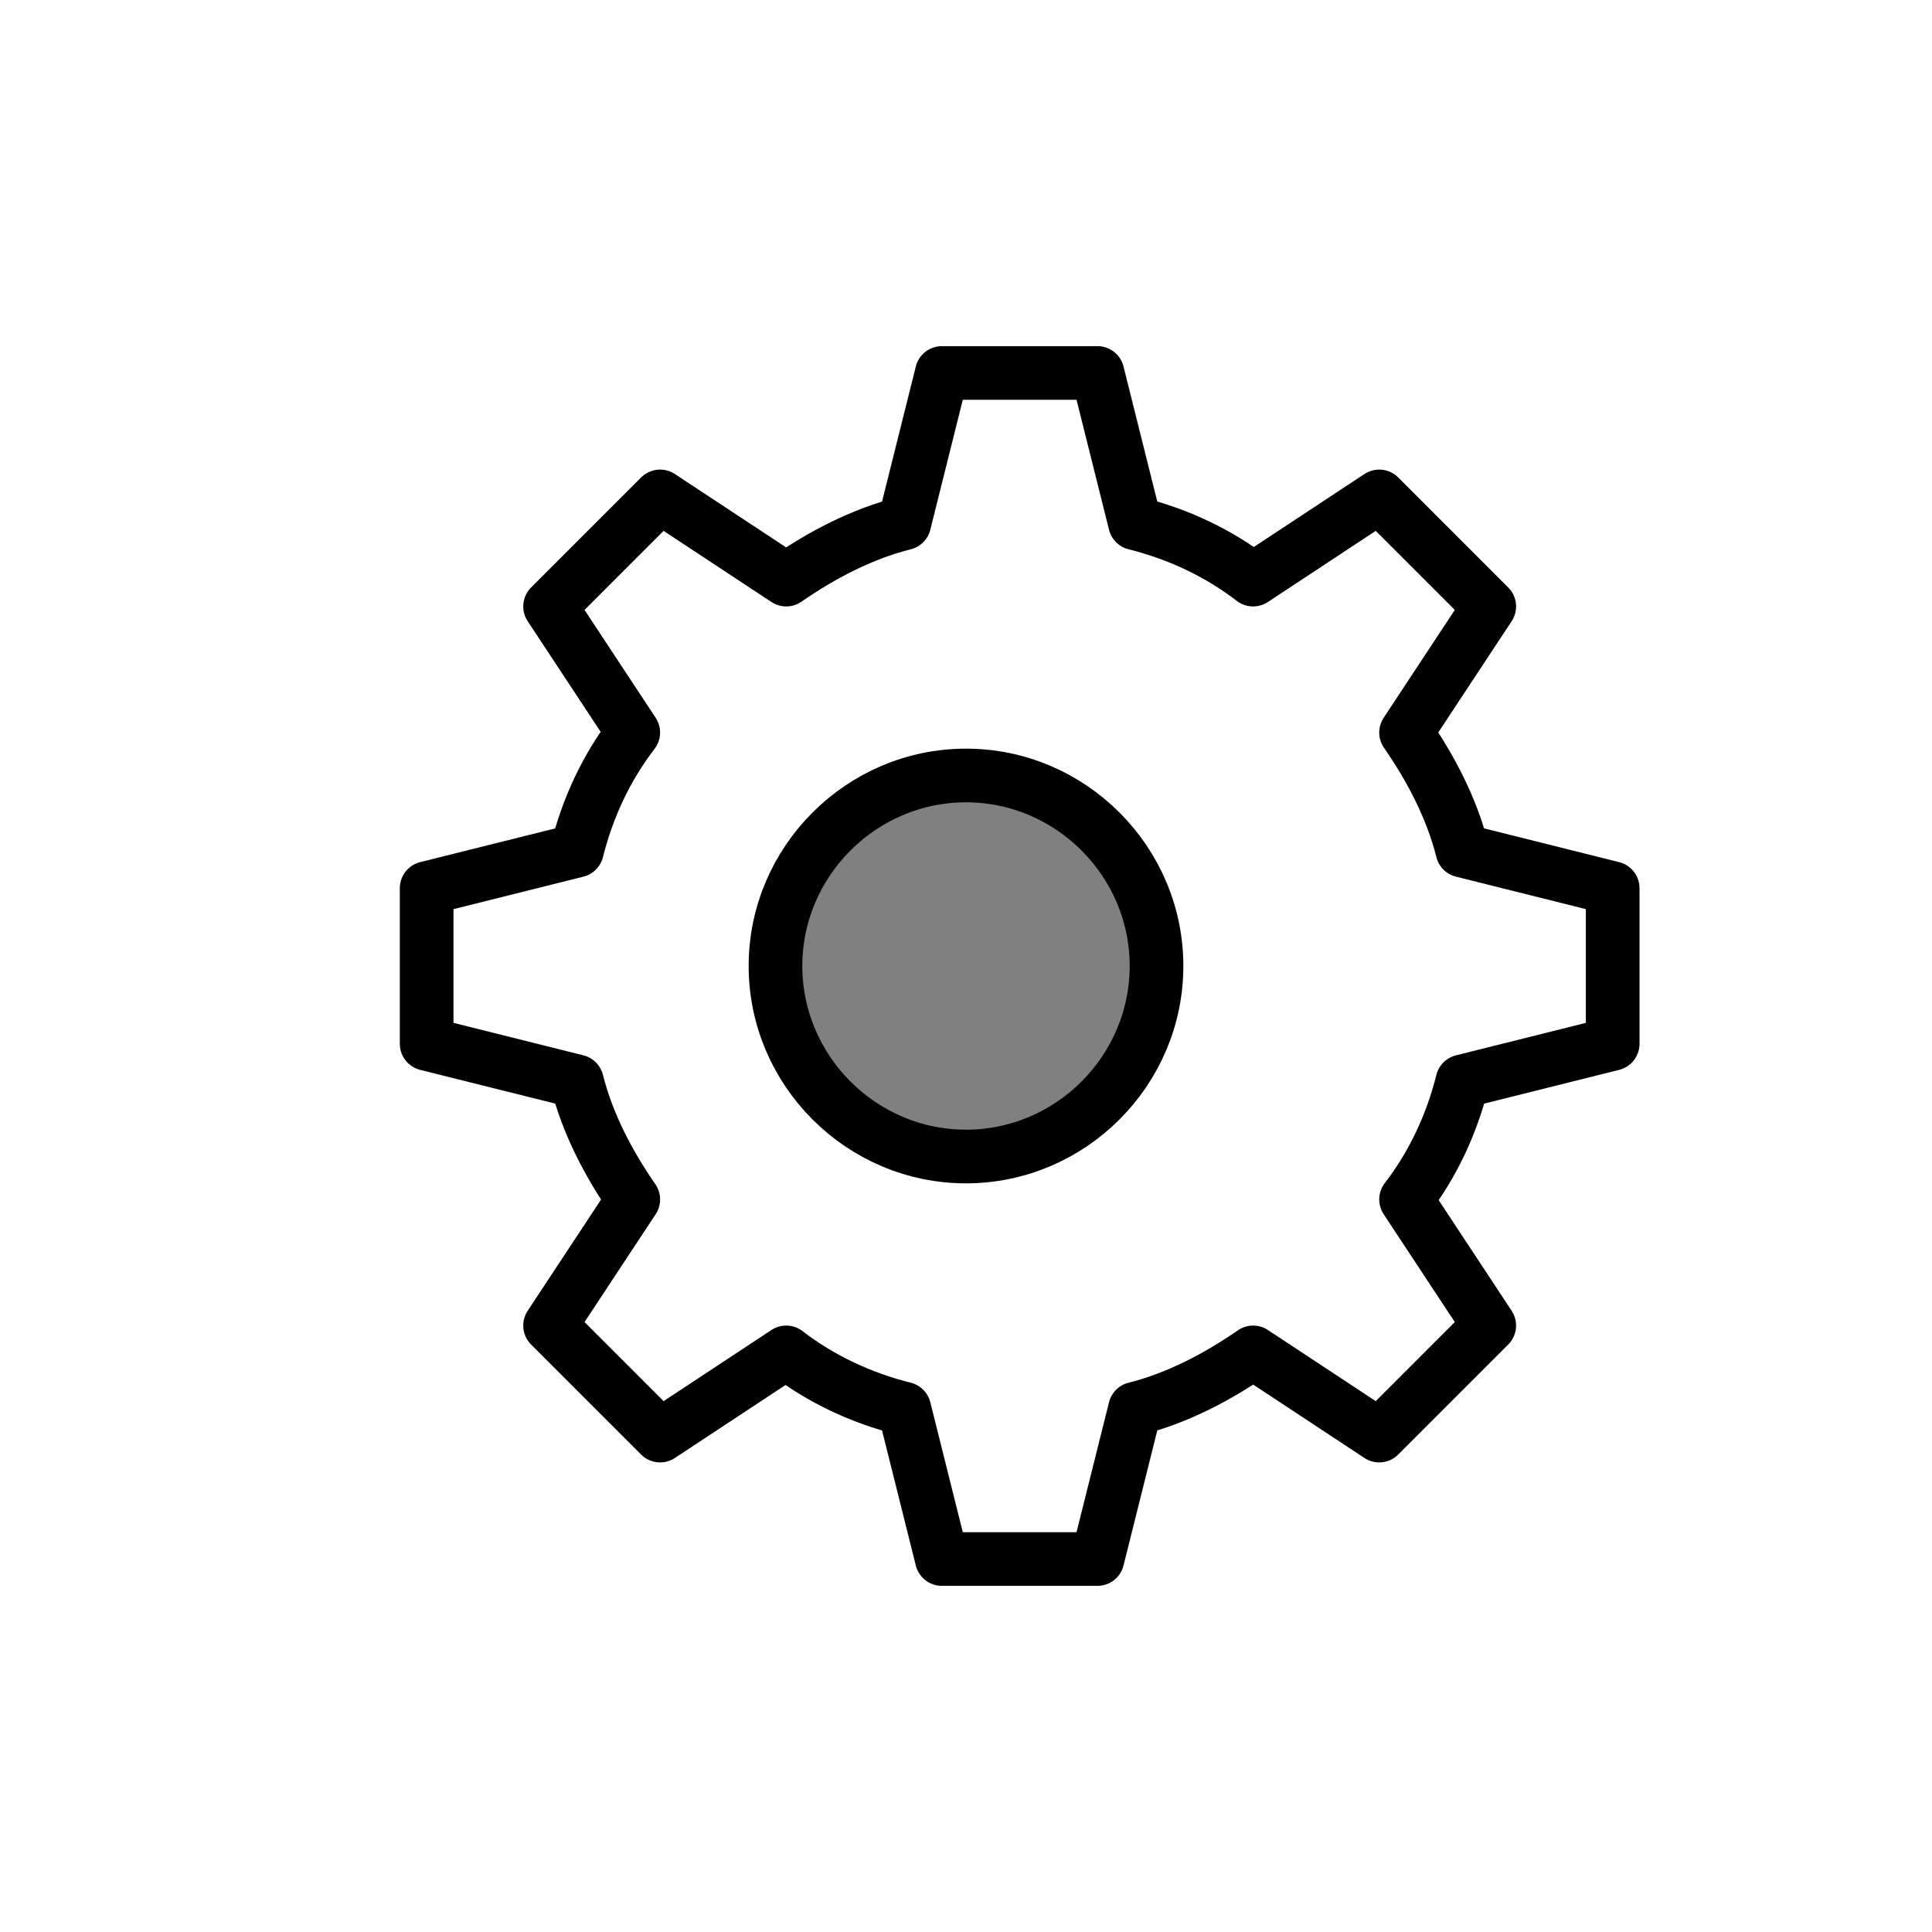
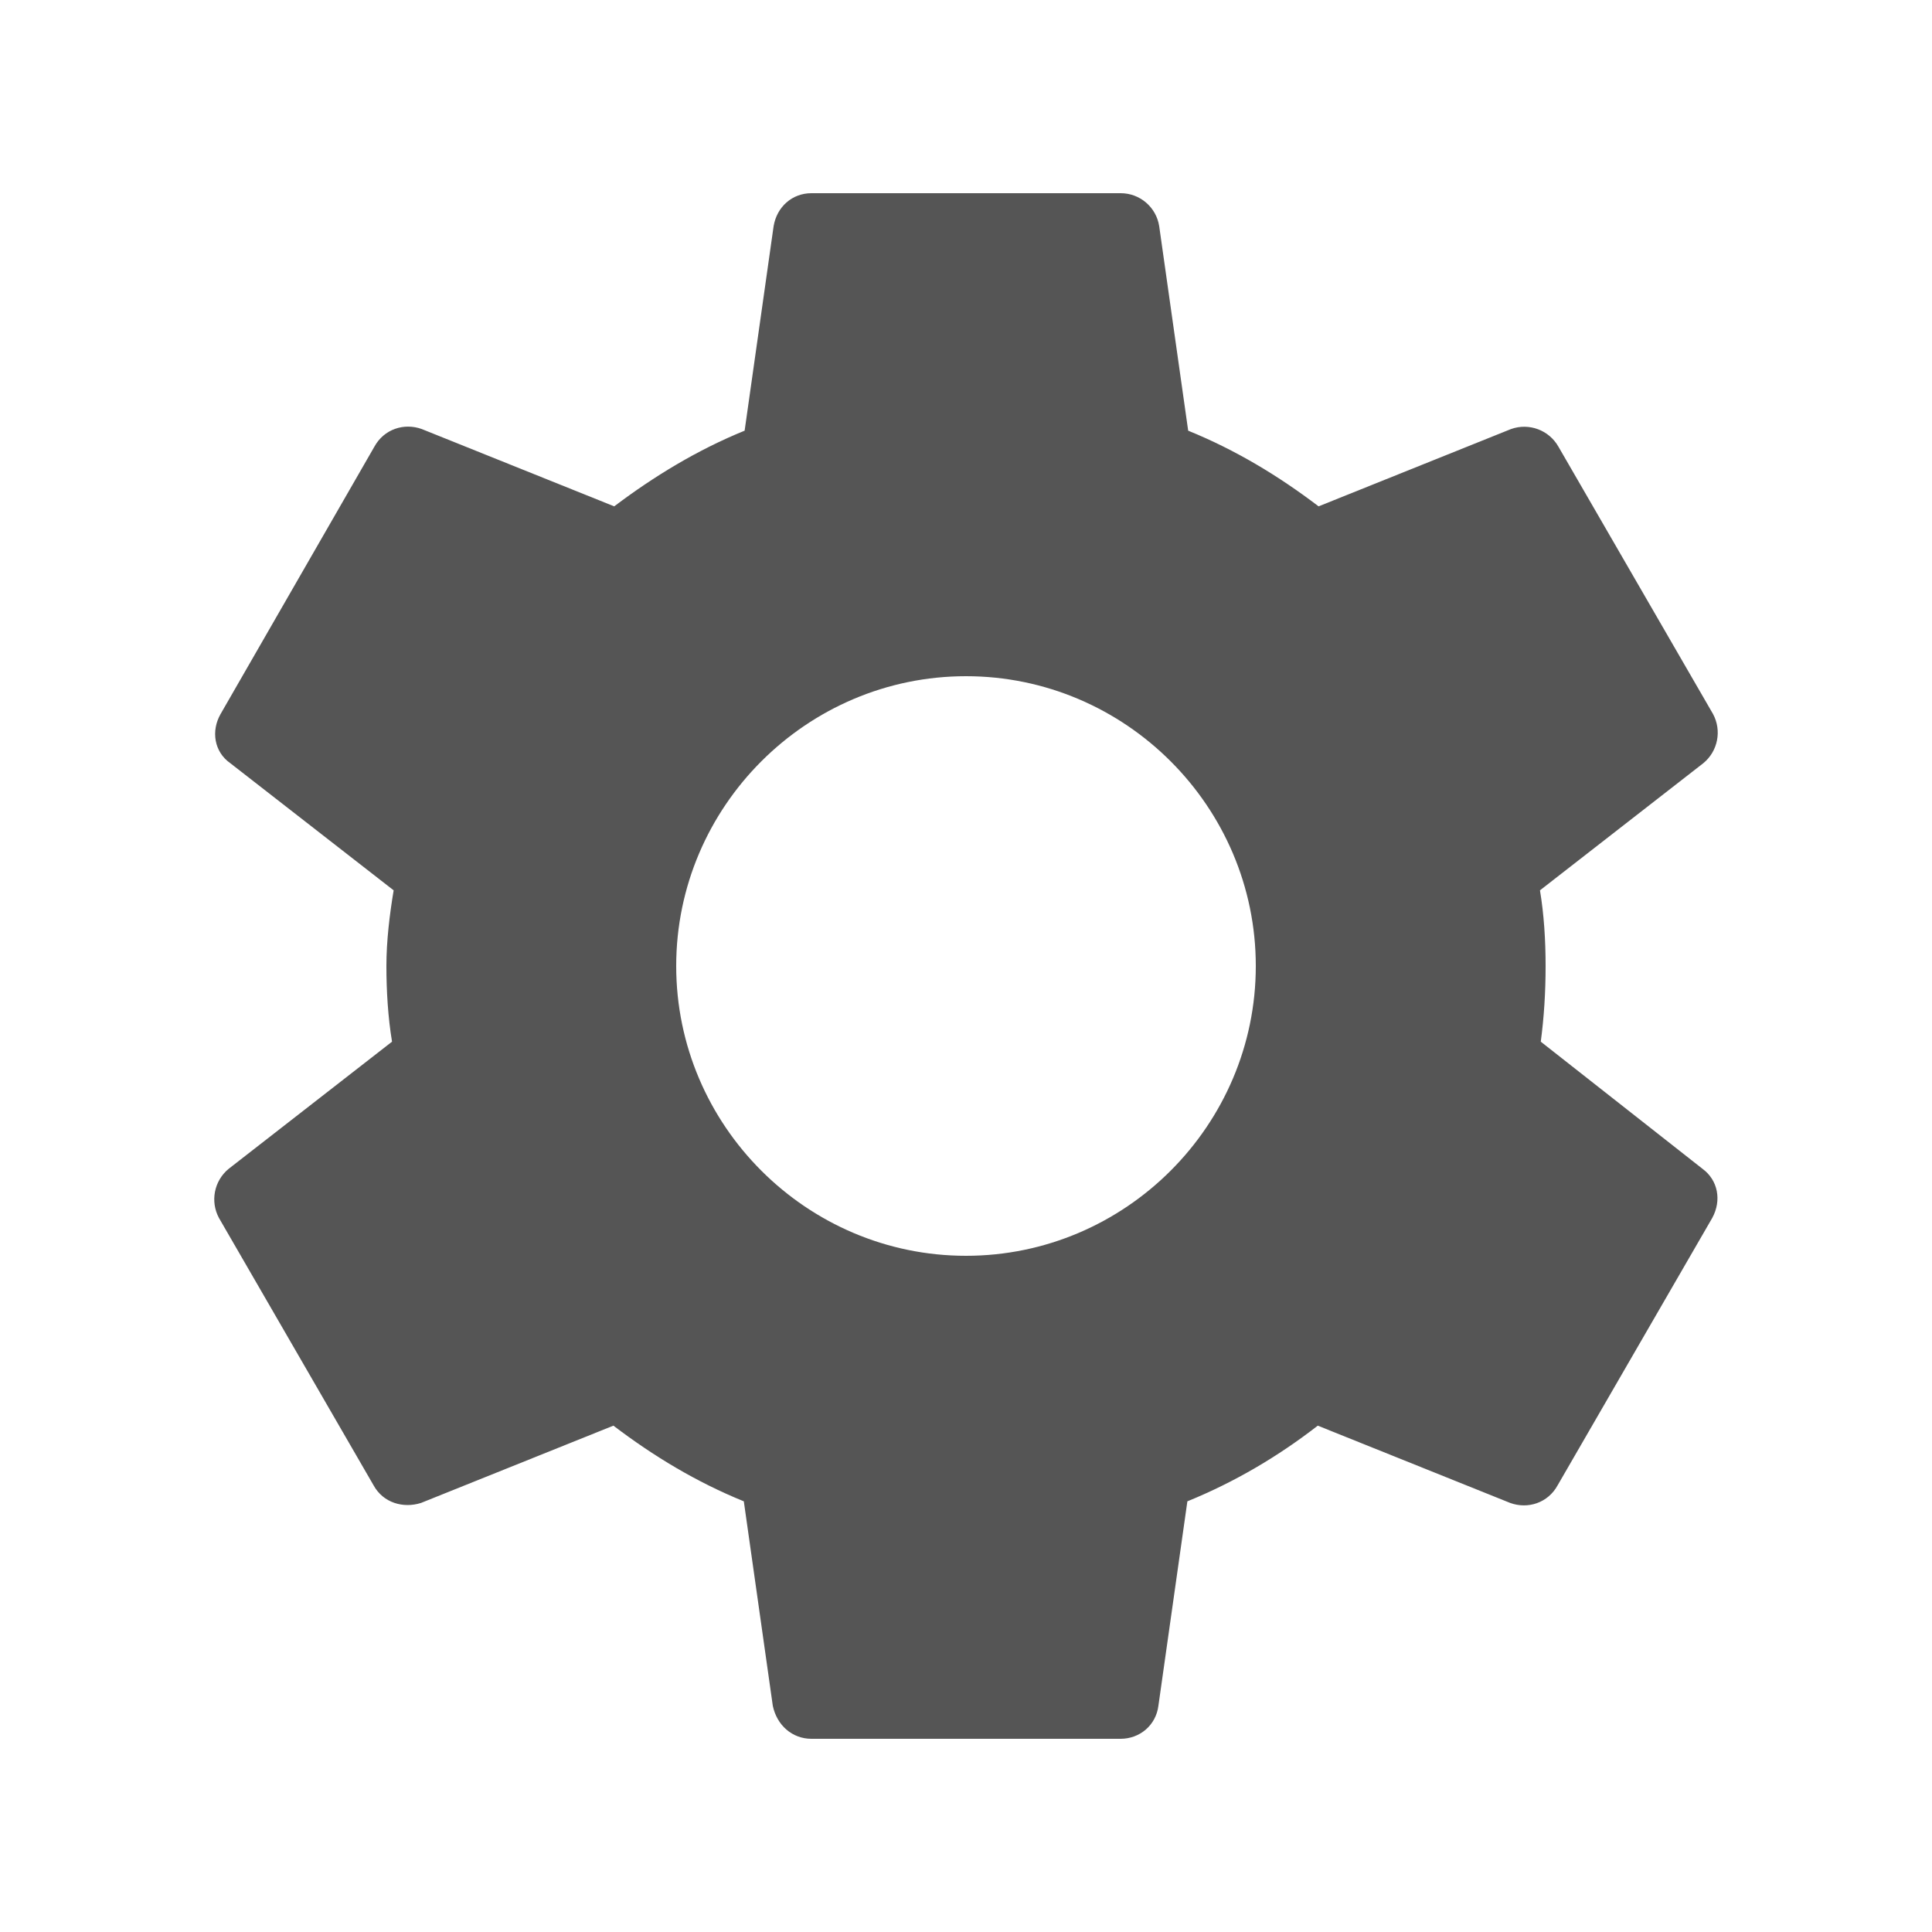
- <svg xmlns="http://www.w3.org/2000/svg" width="32" height="32" id="emoji" viewBox="0 0 72 72">
-   <g id="color">
-     <circle cx="36" cy="36" r="8" fill="#808080" />
-   </g>
-   <g id="line">
-     <path fill="none" stroke="#000" stroke-linecap="round" stroke-linejoin="round" stroke-miterlimit="10" stroke-width="2" d="M43.1,36c0,3.9-3.2,7.1-7.1,7.1s-7.1-3.2-7.1-7.1s3.2-7.1,7.1-7.1S43.1,32.1,43.1,36z" />
-     <path fill="none" stroke="#000" stroke-linecap="round" stroke-linejoin="round" stroke-miterlimit="10" stroke-width="2" d="M60.1,33.1v5.8l-5.6,1.4c-0.4,1.6-1.1,3.1-2.1,4.4l3.1,4.7l-4.1,4.1l-4.7-3.1c-1.3,0.9-2.8,1.7-4.4,2.1l-1.4,5.6h-5.8l-1.4-5.6 c-1.6-0.4-3.1-1.1-4.4-2.1l-4.7,3.1l-4.1-4.1l3.1-4.7c-0.9-1.3-1.7-2.8-2.1-4.4l-5.6-1.4v-5.8l5.6-1.4c0.4-1.6,1.1-3.1,2.1-4.4 l-3.1-4.7l4.1-4.1l4.7,3.1c1.3-0.9,2.8-1.7,4.4-2.1l1.4-5.6h5.8l1.4,5.6c1.6,0.4,3.1,1.1,4.4,2.1l4.7-3.1l4.1,4.1l-3.1,4.7 c0.9,1.3,1.7,2.8,2.1,4.4L60.1,33.1z" />
-   </g>
+ <svg xmlns="http://www.w3.org/2000/svg" width="24" height="24" viewBox="0 0 24 24">
+   <path fill="#555555" d="M19.14 12.94c.04-.3.06-.61.06-.94c0-.32-.02-.64-.07-.94l2.03-1.58a.49.49 0 0 0 .12-.61l-1.92-3.32a.488.488 0 0 0-.59-.22l-2.39.96c-.5-.38-1.03-.7-1.62-.94l-.36-2.54a.484.484 0 0 0-.48-.41h-3.84c-.24 0-.43.17-.47.41l-.36 2.54c-.59.24-1.13.57-1.62.94l-2.39-.96c-.22-.08-.47 0-.59.22L2.74 8.87c-.12.21-.08.47.12.61l2.03 1.58c-.05.3-.09.63-.09.94s.02.64.07.94l-2.03 1.58a.49.49 0 0 0-.12.61l1.92 3.32c.12.22.37.29.59.22l2.39-.96c.5.38 1.03.7 1.62.94l.36 2.54c.05.24.24.41.48.41h3.84c.24 0 .44-.17.47-.41l.36-2.54c.59-.24 1.13-.56 1.62-.94l2.39.96c.22.08.47 0 .59-.22l1.92-3.32c.12-.22.07-.47-.12-.61l-2.01-1.58zM12 15.6c-1.98 0-3.6-1.62-3.6-3.6s1.62-3.6 3.6-3.6s3.6 1.62 3.6 3.6s-1.62 3.6-3.6 3.6z" />
</svg>
